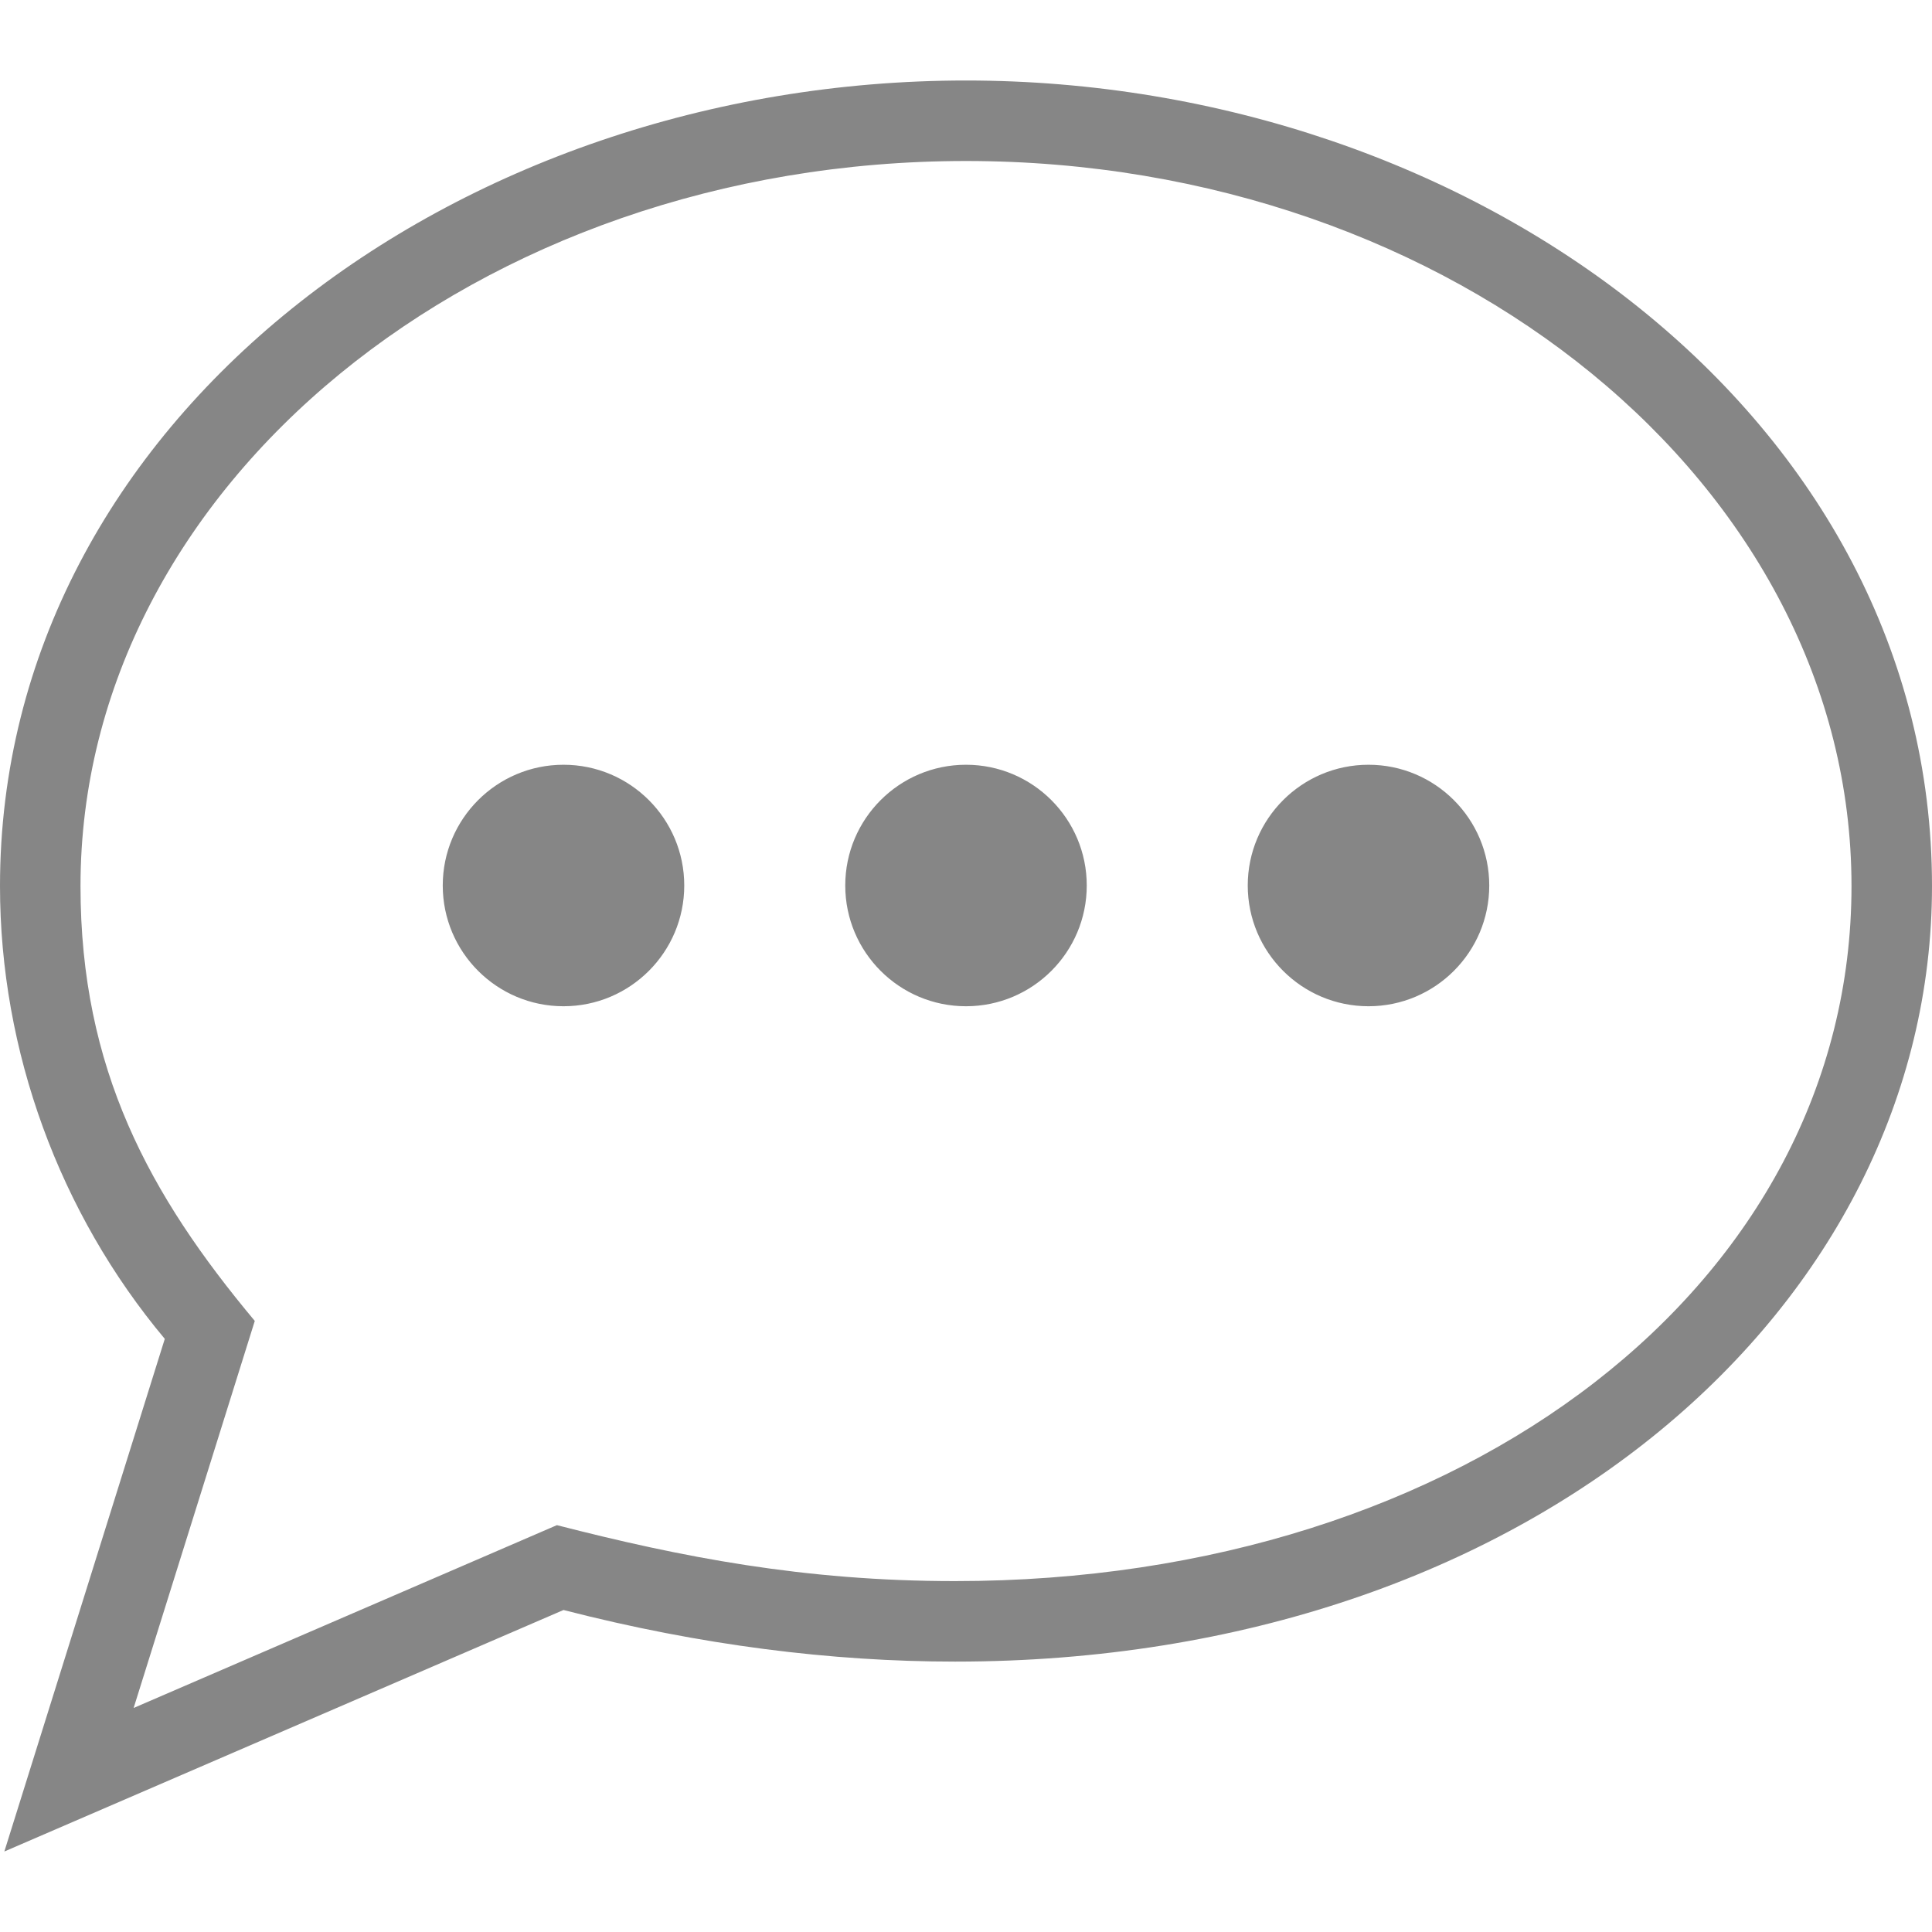
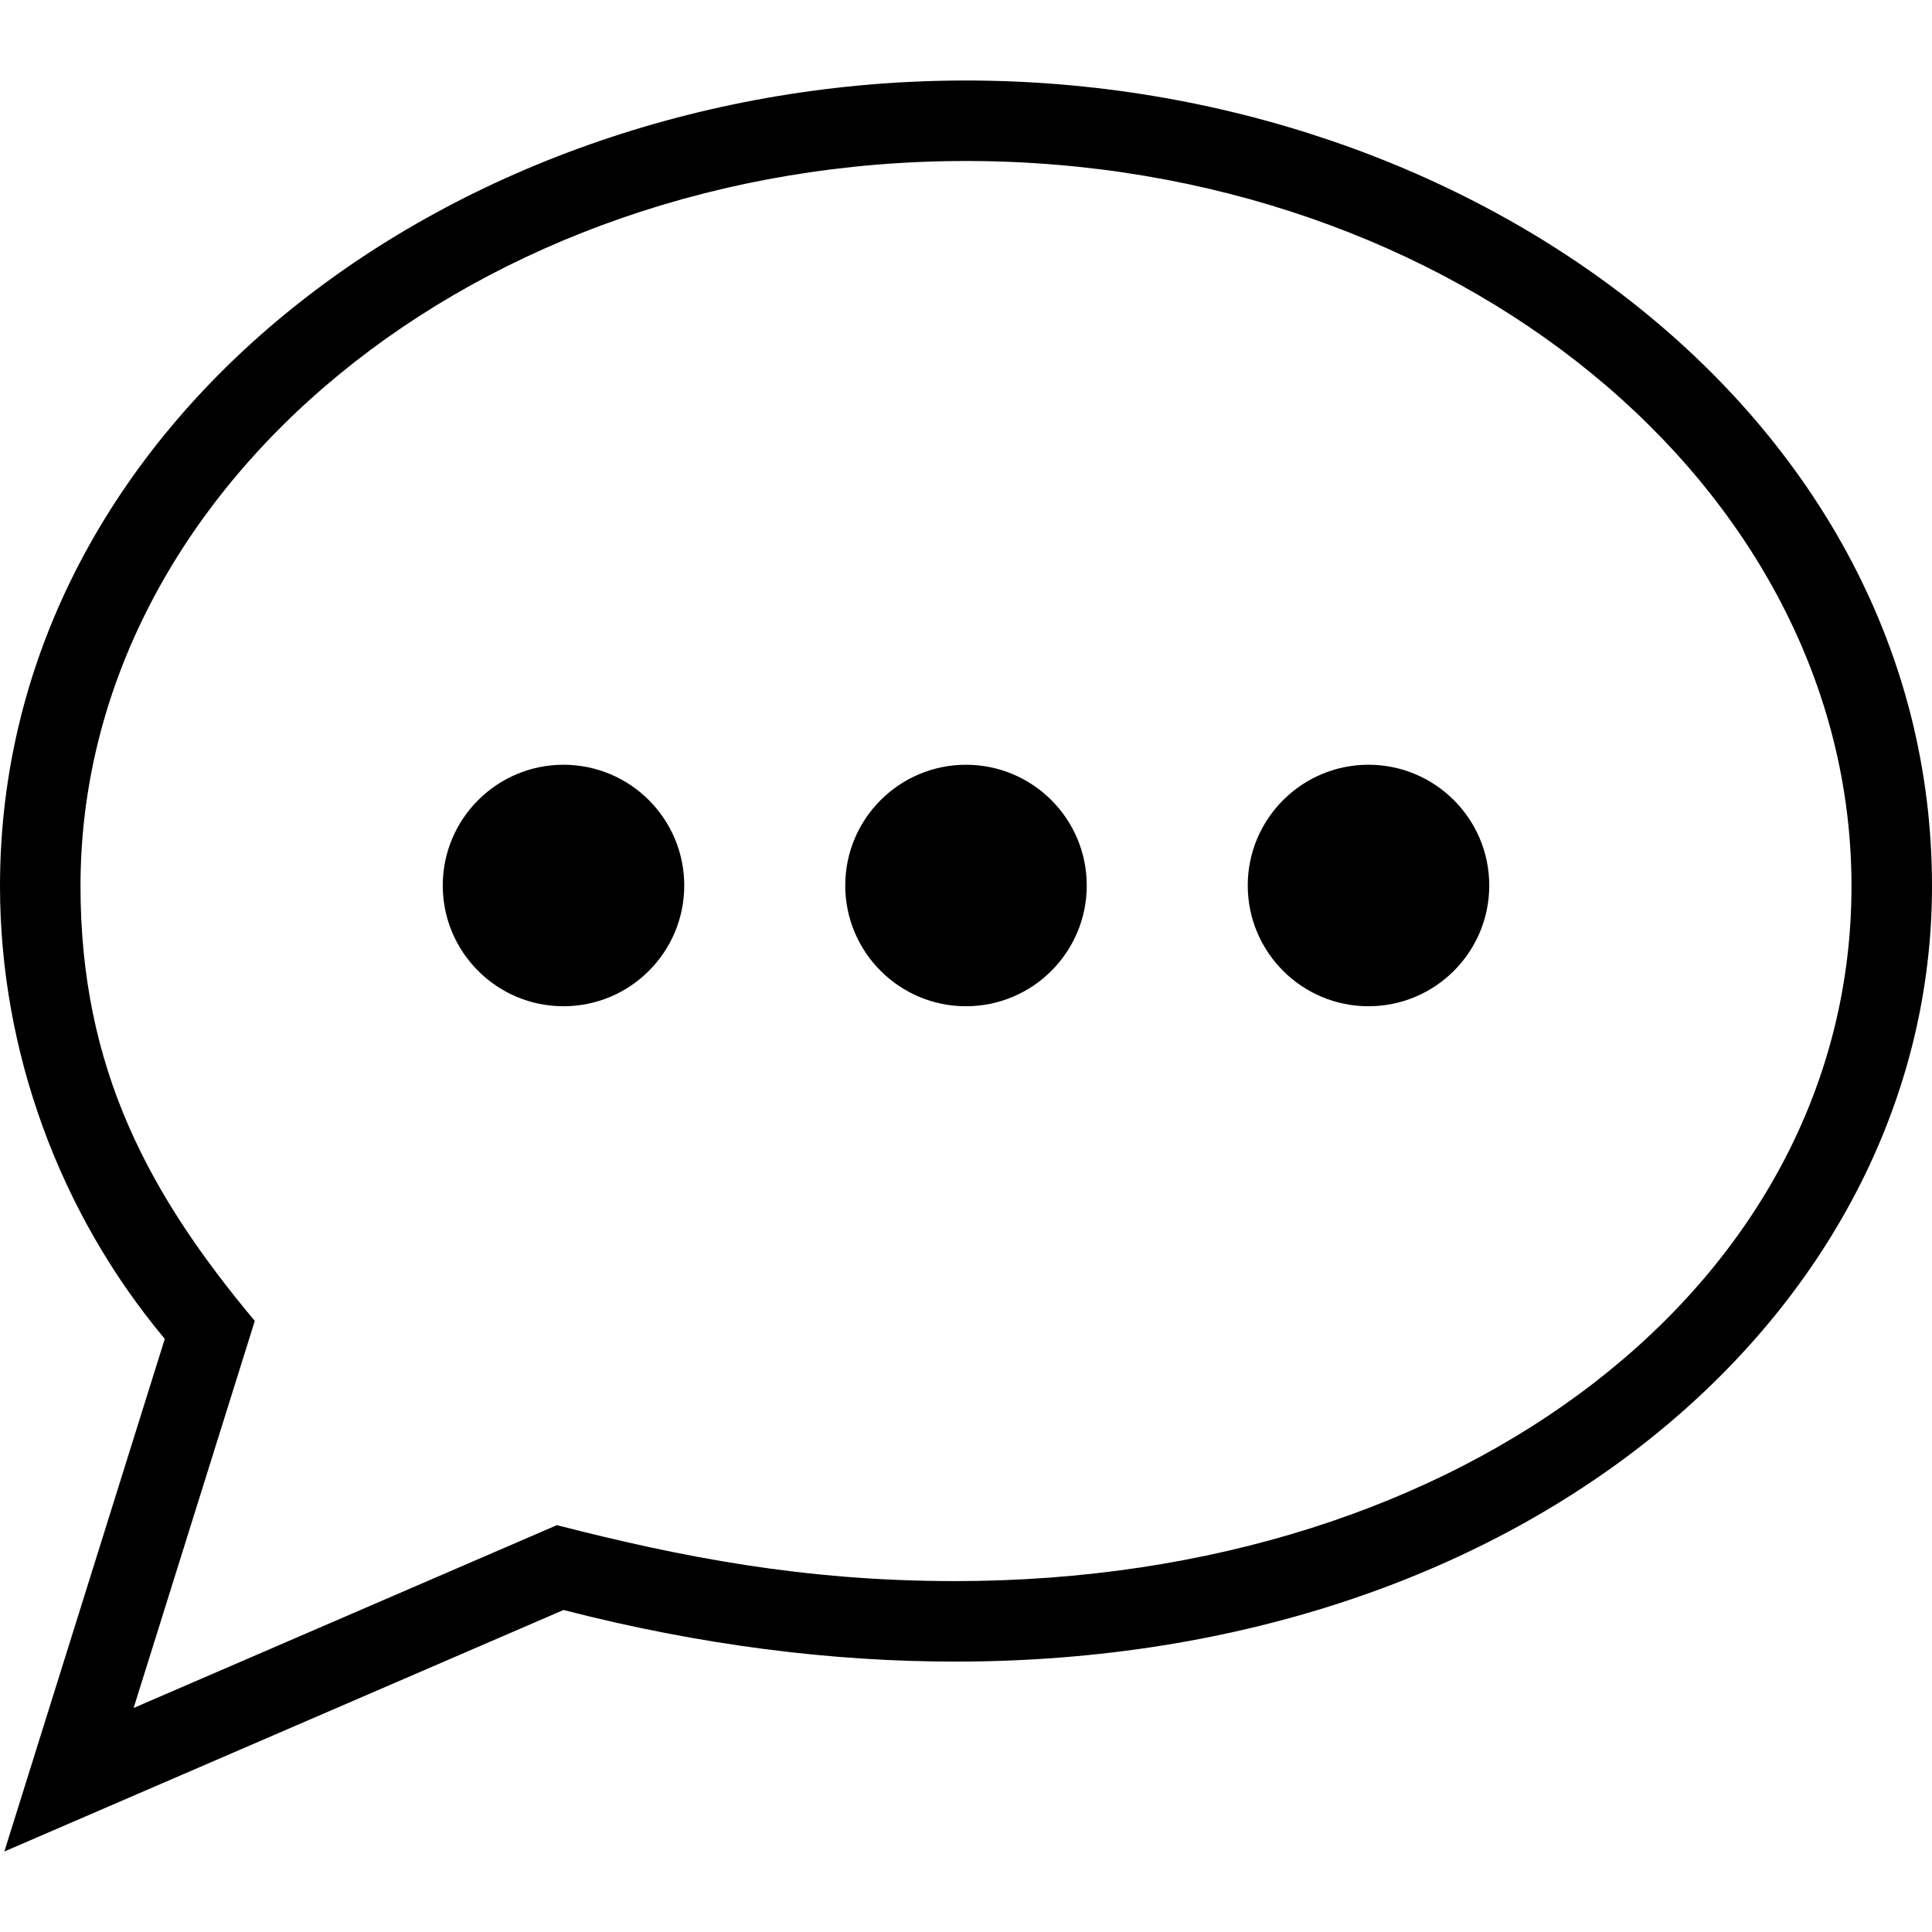
<svg xmlns="http://www.w3.org/2000/svg" width="24" height="24" fill-rule="evenodd" clip-rule="evenodd">
-   <path d="M12 1c-6.338 0-12 4.226-12 10.007 0 2.05.739 4.063 2.047 5.625l-1.993 6.368 6.946-3c1.705.439 3.334.641 4.864.641 7.174 0 12.136-4.439 12.136-9.634 0-5.812-5.701-10.007-12-10.007zm0 1c6.065 0 11 4.041 11 9.007 0 4.922-4.787 8.634-11.136 8.634-1.881 0-3.401-.299-4.946-.695l-5.258 2.271 1.505-4.808c-1.308-1.564-2.165-3.128-2.165-5.402 0-4.966 4.935-9.007 11-9.007zm-5 7.5c.828 0 1.5.672 1.5 1.5s-.672 1.5-1.5 1.5-1.5-.672-1.5-1.5.672-1.5 1.5-1.5zm5 0c.828 0 1.5.672 1.5 1.5s-.672 1.5-1.5 1.5-1.5-.672-1.5-1.5.672-1.5 1.5-1.5zm5 0c.828 0 1.5.672 1.5 1.5s-.672 1.5-1.5 1.5-1.5-.672-1.5-1.5.672-1.5 1.5-1.5z" fill="#868686" />
+   <path d="M12 1c-6.338 0-12 4.226-12 10.007 0 2.05.739 4.063 2.047 5.625l-1.993 6.368 6.946-3c1.705.439 3.334.641 4.864.641 7.174 0 12.136-4.439 12.136-9.634 0-5.812-5.701-10.007-12-10.007zm0 1c6.065 0 11 4.041 11 9.007 0 4.922-4.787 8.634-11.136 8.634-1.881 0-3.401-.299-4.946-.695l-5.258 2.271 1.505-4.808c-1.308-1.564-2.165-3.128-2.165-5.402 0-4.966 4.935-9.007 11-9.007zm-5 7.5c.828 0 1.5.672 1.5 1.5s-.672 1.5-1.5 1.5-1.5-.672-1.5-1.5.672-1.5 1.5-1.5zm5 0c.828 0 1.5.672 1.5 1.5s-.672 1.5-1.5 1.5-1.5-.672-1.5-1.5.672-1.5 1.5-1.5zm5 0c.828 0 1.5.672 1.5 1.5s-.672 1.5-1.5 1.5-1.5-.672-1.5-1.5.672-1.5 1.5-1.5z" />
</svg>
